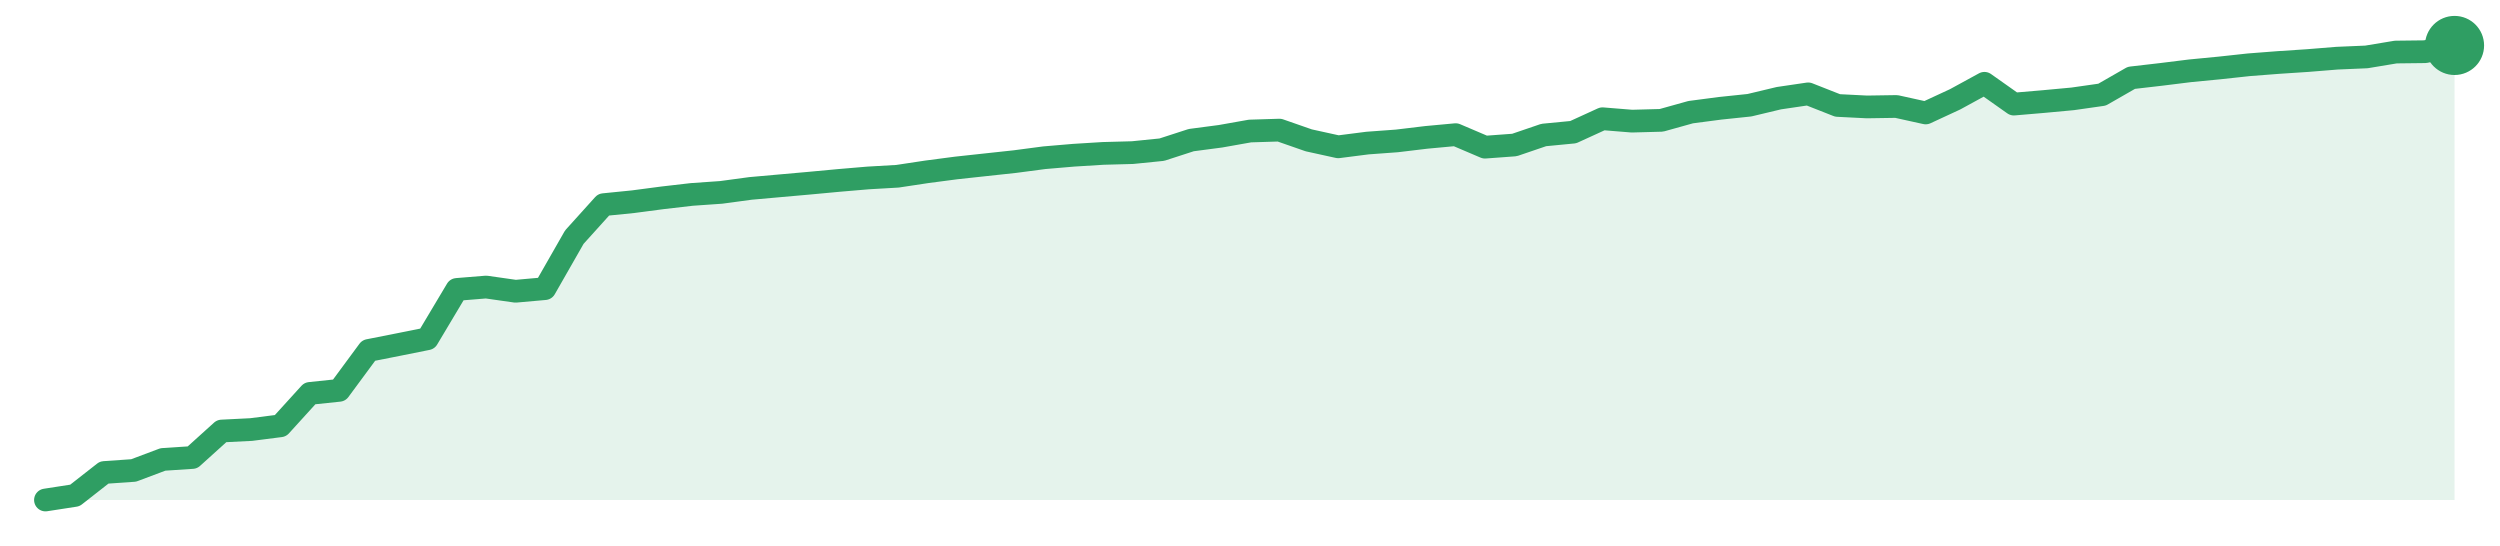
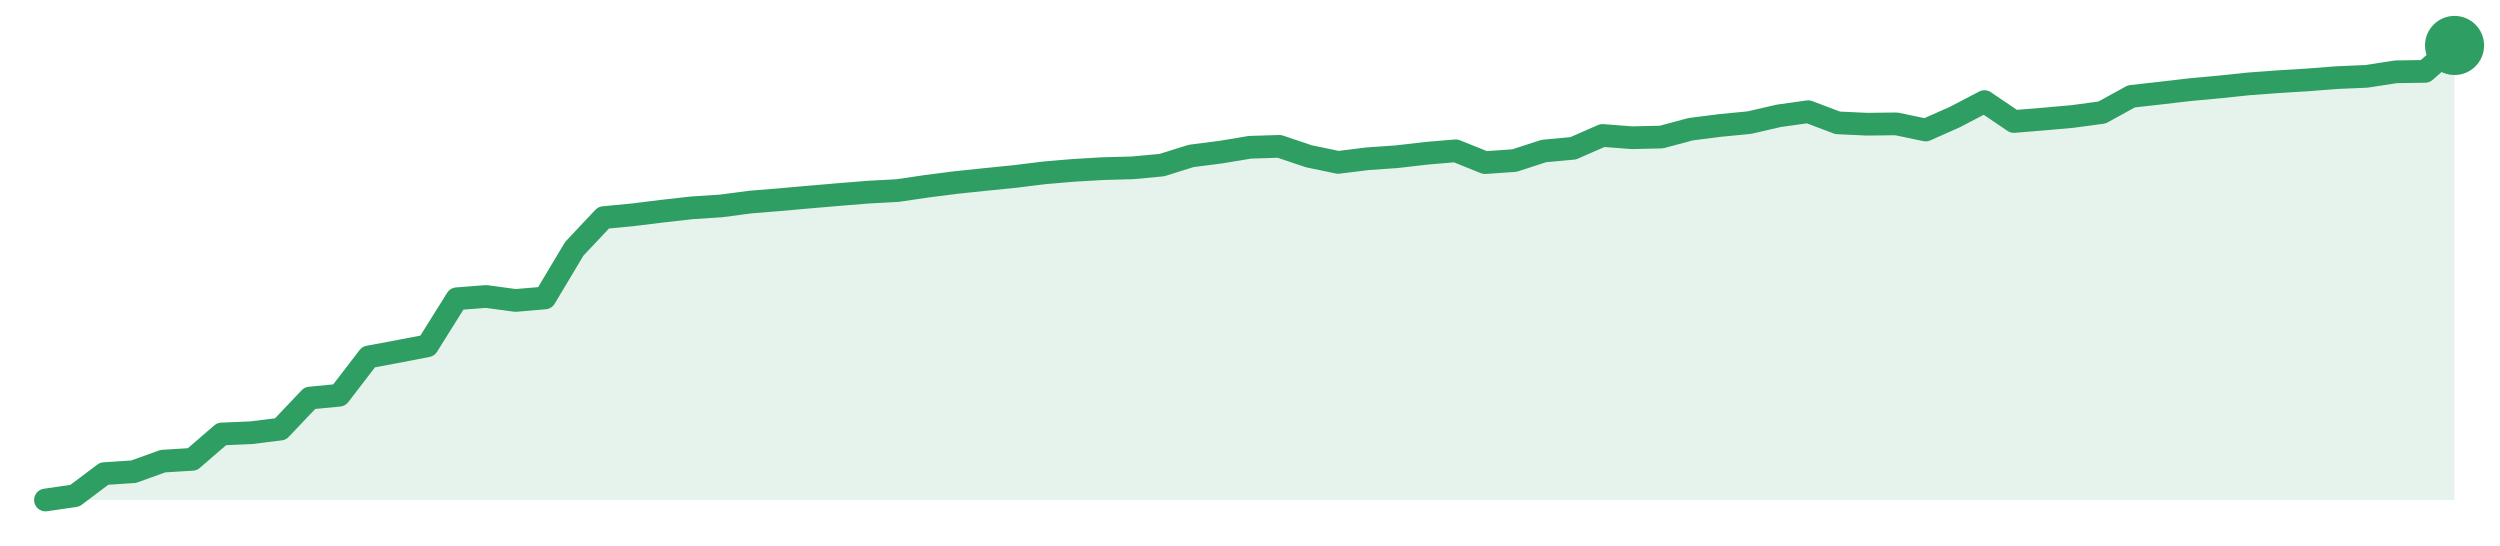
<svg xmlns="http://www.w3.org/2000/svg" width="220" height="48" viewBox="0 0 220 48" role="img" aria-label="trend">
-   <path d="M4.0,44.0 L4.0,44.0 L6.59,43.6 L9.17,41.58 L11.76,41.4 L14.34,40.43 L16.93,40.26 L19.51,37.93 L22.1,37.8 L24.68,37.47 L27.27,34.62 L29.85,34.35 L32.44,30.84 L35.02,30.33 L37.61,29.81 L40.2,25.47 L42.78,25.26 L45.37,25.63 L47.95,25.4 L50.54,20.87 L53.12,18.01 L55.71,17.75 L58.29,17.41 L60.88,17.11 L63.46,16.93 L66.05,16.58 L68.63,16.35 L71.22,16.12 L73.8,15.88 L76.39,15.66 L78.98,15.51 L81.56,15.12 L84.15,14.78 L86.73,14.5 L89.32,14.22 L91.9,13.88 L94.49,13.66 L97.07,13.5 L99.66,13.43 L102.24,13.17 L104.83,12.33 L107.41,11.99 L110.0,11.53 L112.59,11.45 L115.17,12.35 L117.76,12.92 L120.34,12.59 L122.93,12.4 L125.51,12.09 L128.1,11.85 L130.68,12.95 L133.27,12.76 L135.85,11.88 L138.44,11.63 L141.02,10.45 L143.61,10.66 L146.2,10.59 L148.78,9.87 L151.37,9.53 L153.95,9.26 L156.54,8.64 L159.12,8.26 L161.71,9.28 L164.29,9.41 L166.88,9.37 L169.46,9.94 L172.05,8.74 L174.63,7.33 L177.22,9.16 L179.8,8.94 L182.39,8.7 L184.98,8.33 L187.56,6.85 L190.15,6.55 L192.73,6.23 L195.32,5.98 L197.9,5.7 L200.49,5.5 L203.07,5.33 L205.66,5.12 L208.24,5.01 L210.83,4.58 L213.41,4.55 L216.0,4.0 L216.0,44.0 Z" fill="#2f9e631f" />
-   <path d="M4.0,44.0 L6.59,43.6 L9.17,41.58 L11.76,41.4 L14.34,40.43 L16.93,40.26 L19.51,37.93 L22.1,37.8 L24.68,37.47 L27.27,34.62 L29.85,34.35 L32.44,30.84 L35.02,30.33 L37.61,29.81 L40.2,25.47 L42.78,25.26 L45.37,25.63 L47.95,25.4 L50.54,20.87 L53.12,18.01 L55.71,17.75 L58.29,17.41 L60.88,17.11 L63.46,16.93 L66.05,16.58 L68.63,16.35 L71.22,16.12 L73.8,15.88 L76.39,15.66 L78.98,15.51 L81.56,15.12 L84.15,14.78 L86.73,14.5 L89.32,14.22 L91.9,13.88 L94.49,13.66 L97.07,13.5 L99.66,13.43 L102.24,13.17 L104.83,12.33 L107.41,11.99 L110.0,11.53 L112.59,11.45 L115.17,12.35 L117.76,12.92 L120.34,12.59 L122.93,12.4 L125.51,12.09 L128.1,11.85 L130.68,12.95 L133.27,12.76 L135.85,11.88 L138.44,11.63 L141.02,10.45 L143.61,10.66 L146.2,10.59 L148.78,9.87 L151.37,9.53 L153.95,9.26 L156.54,8.64 L159.12,8.26 L161.71,9.28 L164.29,9.41 L166.88,9.37 L169.46,9.94 L172.05,8.74 L174.63,7.33 L177.22,9.16 L179.8,8.94 L182.39,8.7 L184.98,8.33 L187.56,6.85 L190.15,6.55 L192.73,6.23 L195.32,5.98 L197.9,5.7 L200.49,5.5 L203.07,5.33 L205.66,5.12 L208.24,5.01 L210.83,4.58 L213.41,4.55 L216.0,4.0" fill="none" stroke="#2f9e63" stroke-width="2" stroke-linejoin="round" stroke-linecap="round" />
+   <path d="M4.0,44.0 L4.0,44.0 L6.59,43.62 L9.17,41.68 L11.76,41.51 L14.34,40.58 L16.93,40.42 L19.51,38.19 L22.1,38.08 L24.68,37.76 L27.27,35.03 L29.85,34.78 L32.44,31.41 L35.02,30.93 L37.61,30.43 L40.2,26.29 L42.78,26.09 L45.37,26.44 L47.95,26.22 L50.54,21.89 L53.12,19.15 L55.71,18.9 L58.29,18.58 L60.88,18.29 L63.46,18.12 L66.05,17.78 L68.63,17.57 L71.22,17.34 L73.8,17.12 L76.39,16.91 L78.98,16.77 L81.56,16.39 L84.15,16.06 L86.73,15.79 L89.32,15.53 L91.9,15.21 L94.49,14.99 L97.07,14.84 L99.66,14.77 L102.24,14.53 L104.83,13.72 L107.41,13.39 L110.0,12.96 L112.59,12.88 L115.17,13.75 L117.76,14.29 L120.34,13.97 L122.93,13.79 L125.51,13.49 L128.1,13.27 L130.68,14.31 L133.27,14.13 L135.85,13.29 L138.44,13.05 L141.02,11.92 L143.61,12.12 L146.2,12.06 L148.78,11.37 L151.37,11.04 L153.95,10.79 L156.54,10.19 L159.12,9.83 L161.71,10.81 L164.29,10.93 L166.88,10.9 L169.46,11.44 L172.05,10.29 L174.63,8.94 L177.22,10.69 L179.8,10.48 L182.39,10.25 L184.98,9.9 L187.56,8.48 L190.15,8.19 L192.73,7.89 L195.32,7.65 L197.9,7.38 L200.49,7.19 L203.07,7.03 L205.66,6.83 L208.24,6.72 L210.83,6.32 L213.41,6.28 L216.0,4.0 L216.0,44.0 Z" fill="#2f9e631f" />
+   <path d="M4.0,44.0 L6.59,43.62 L9.17,41.68 L11.76,41.51 L14.34,40.58 L16.93,40.42 L19.51,38.19 L22.1,38.08 L24.68,37.76 L27.27,35.03 L29.85,34.78 L32.44,31.41 L35.02,30.93 L37.61,30.43 L40.2,26.29 L42.78,26.09 L45.37,26.44 L47.95,26.22 L50.54,21.89 L53.12,19.15 L55.71,18.9 L58.29,18.58 L60.88,18.29 L63.46,18.12 L66.05,17.78 L68.63,17.57 L71.22,17.34 L73.8,17.12 L76.39,16.91 L78.98,16.77 L81.56,16.39 L84.15,16.06 L86.73,15.79 L89.32,15.53 L91.9,15.21 L94.49,14.99 L97.07,14.84 L99.66,14.77 L102.24,14.53 L104.83,13.72 L107.41,13.39 L110.0,12.96 L112.59,12.88 L115.17,13.75 L117.76,14.29 L120.34,13.97 L122.93,13.79 L125.51,13.49 L128.1,13.27 L130.68,14.31 L133.27,14.13 L135.85,13.29 L138.44,13.05 L141.02,11.92 L143.61,12.12 L146.2,12.06 L148.78,11.37 L151.37,11.04 L153.95,10.79 L156.54,10.19 L159.12,9.83 L161.71,10.81 L164.29,10.93 L166.88,10.9 L169.46,11.44 L172.05,10.29 L174.63,8.94 L177.22,10.69 L179.8,10.48 L182.39,10.25 L184.98,9.9 L187.56,8.48 L190.15,8.19 L192.73,7.89 L195.32,7.65 L197.9,7.38 L200.49,7.19 L203.07,7.03 L205.66,6.83 L208.24,6.72 L210.83,6.32 L213.41,6.28 L216.0,4.0" fill="none" stroke="#2f9e63" stroke-width="2" stroke-linejoin="round" stroke-linecap="round" />
  <circle cx="216.0" cy="4.0" r="2.6" fill="#2f9e63" />
</svg>
